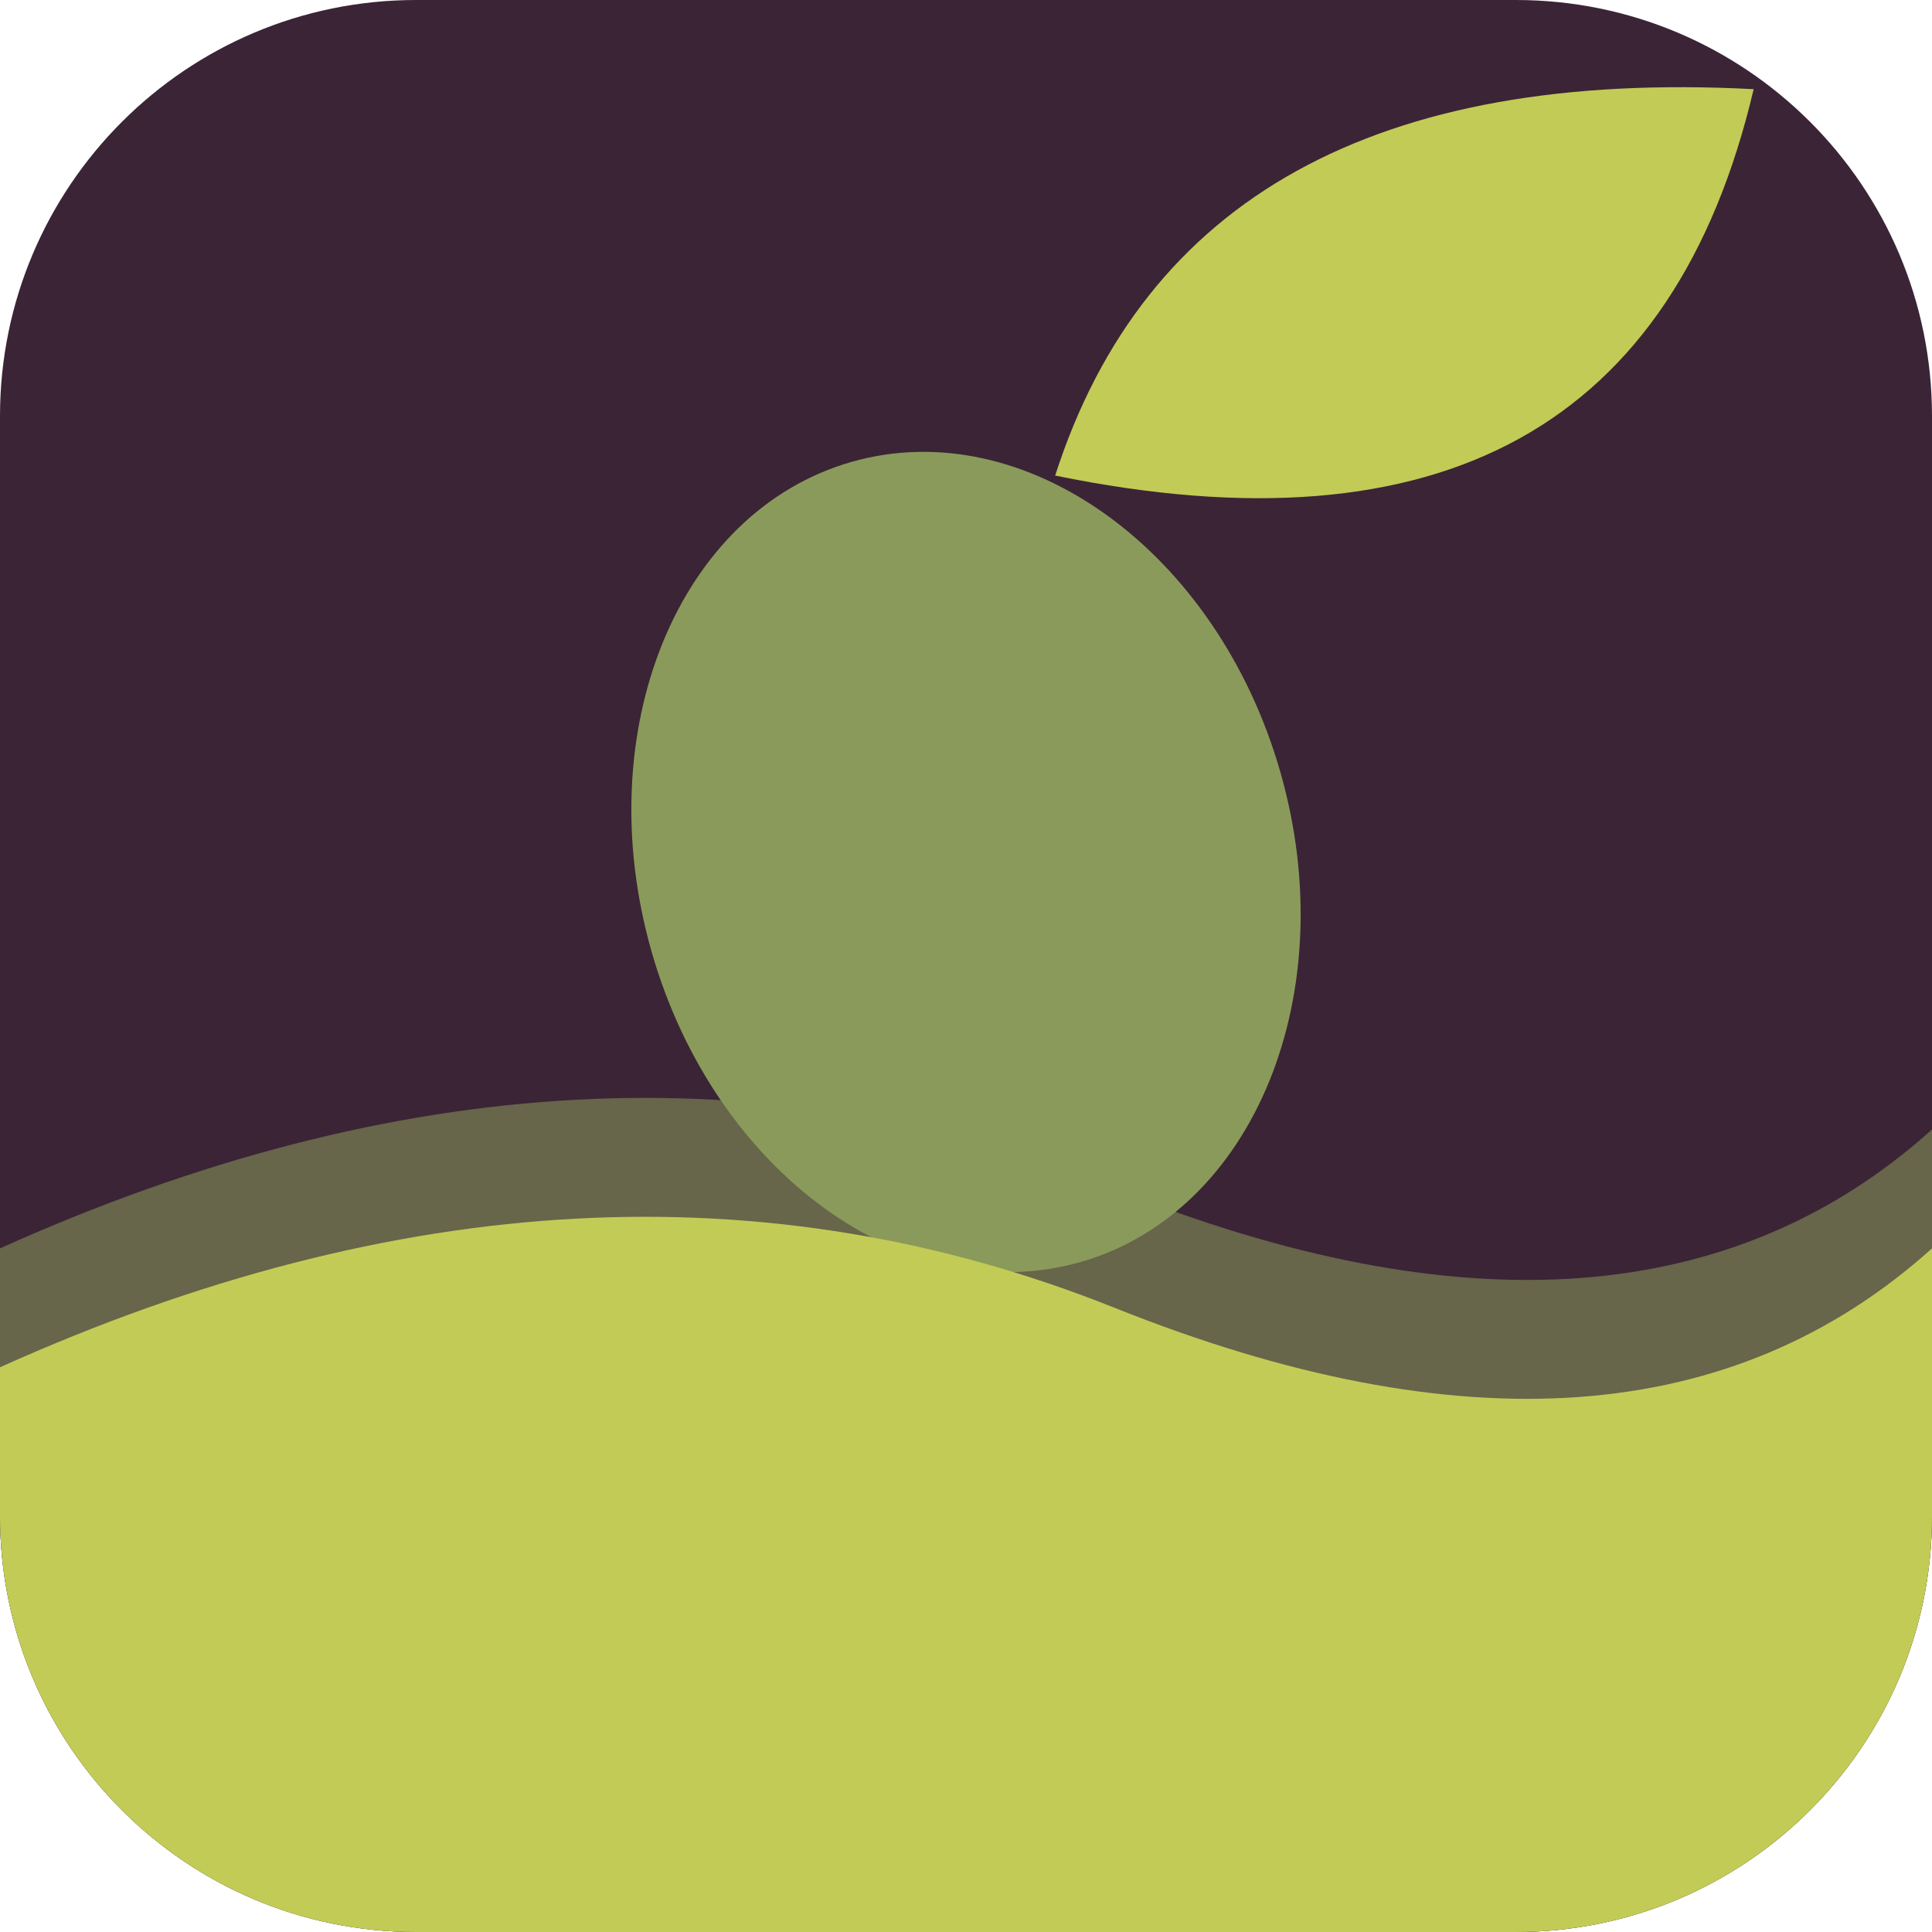
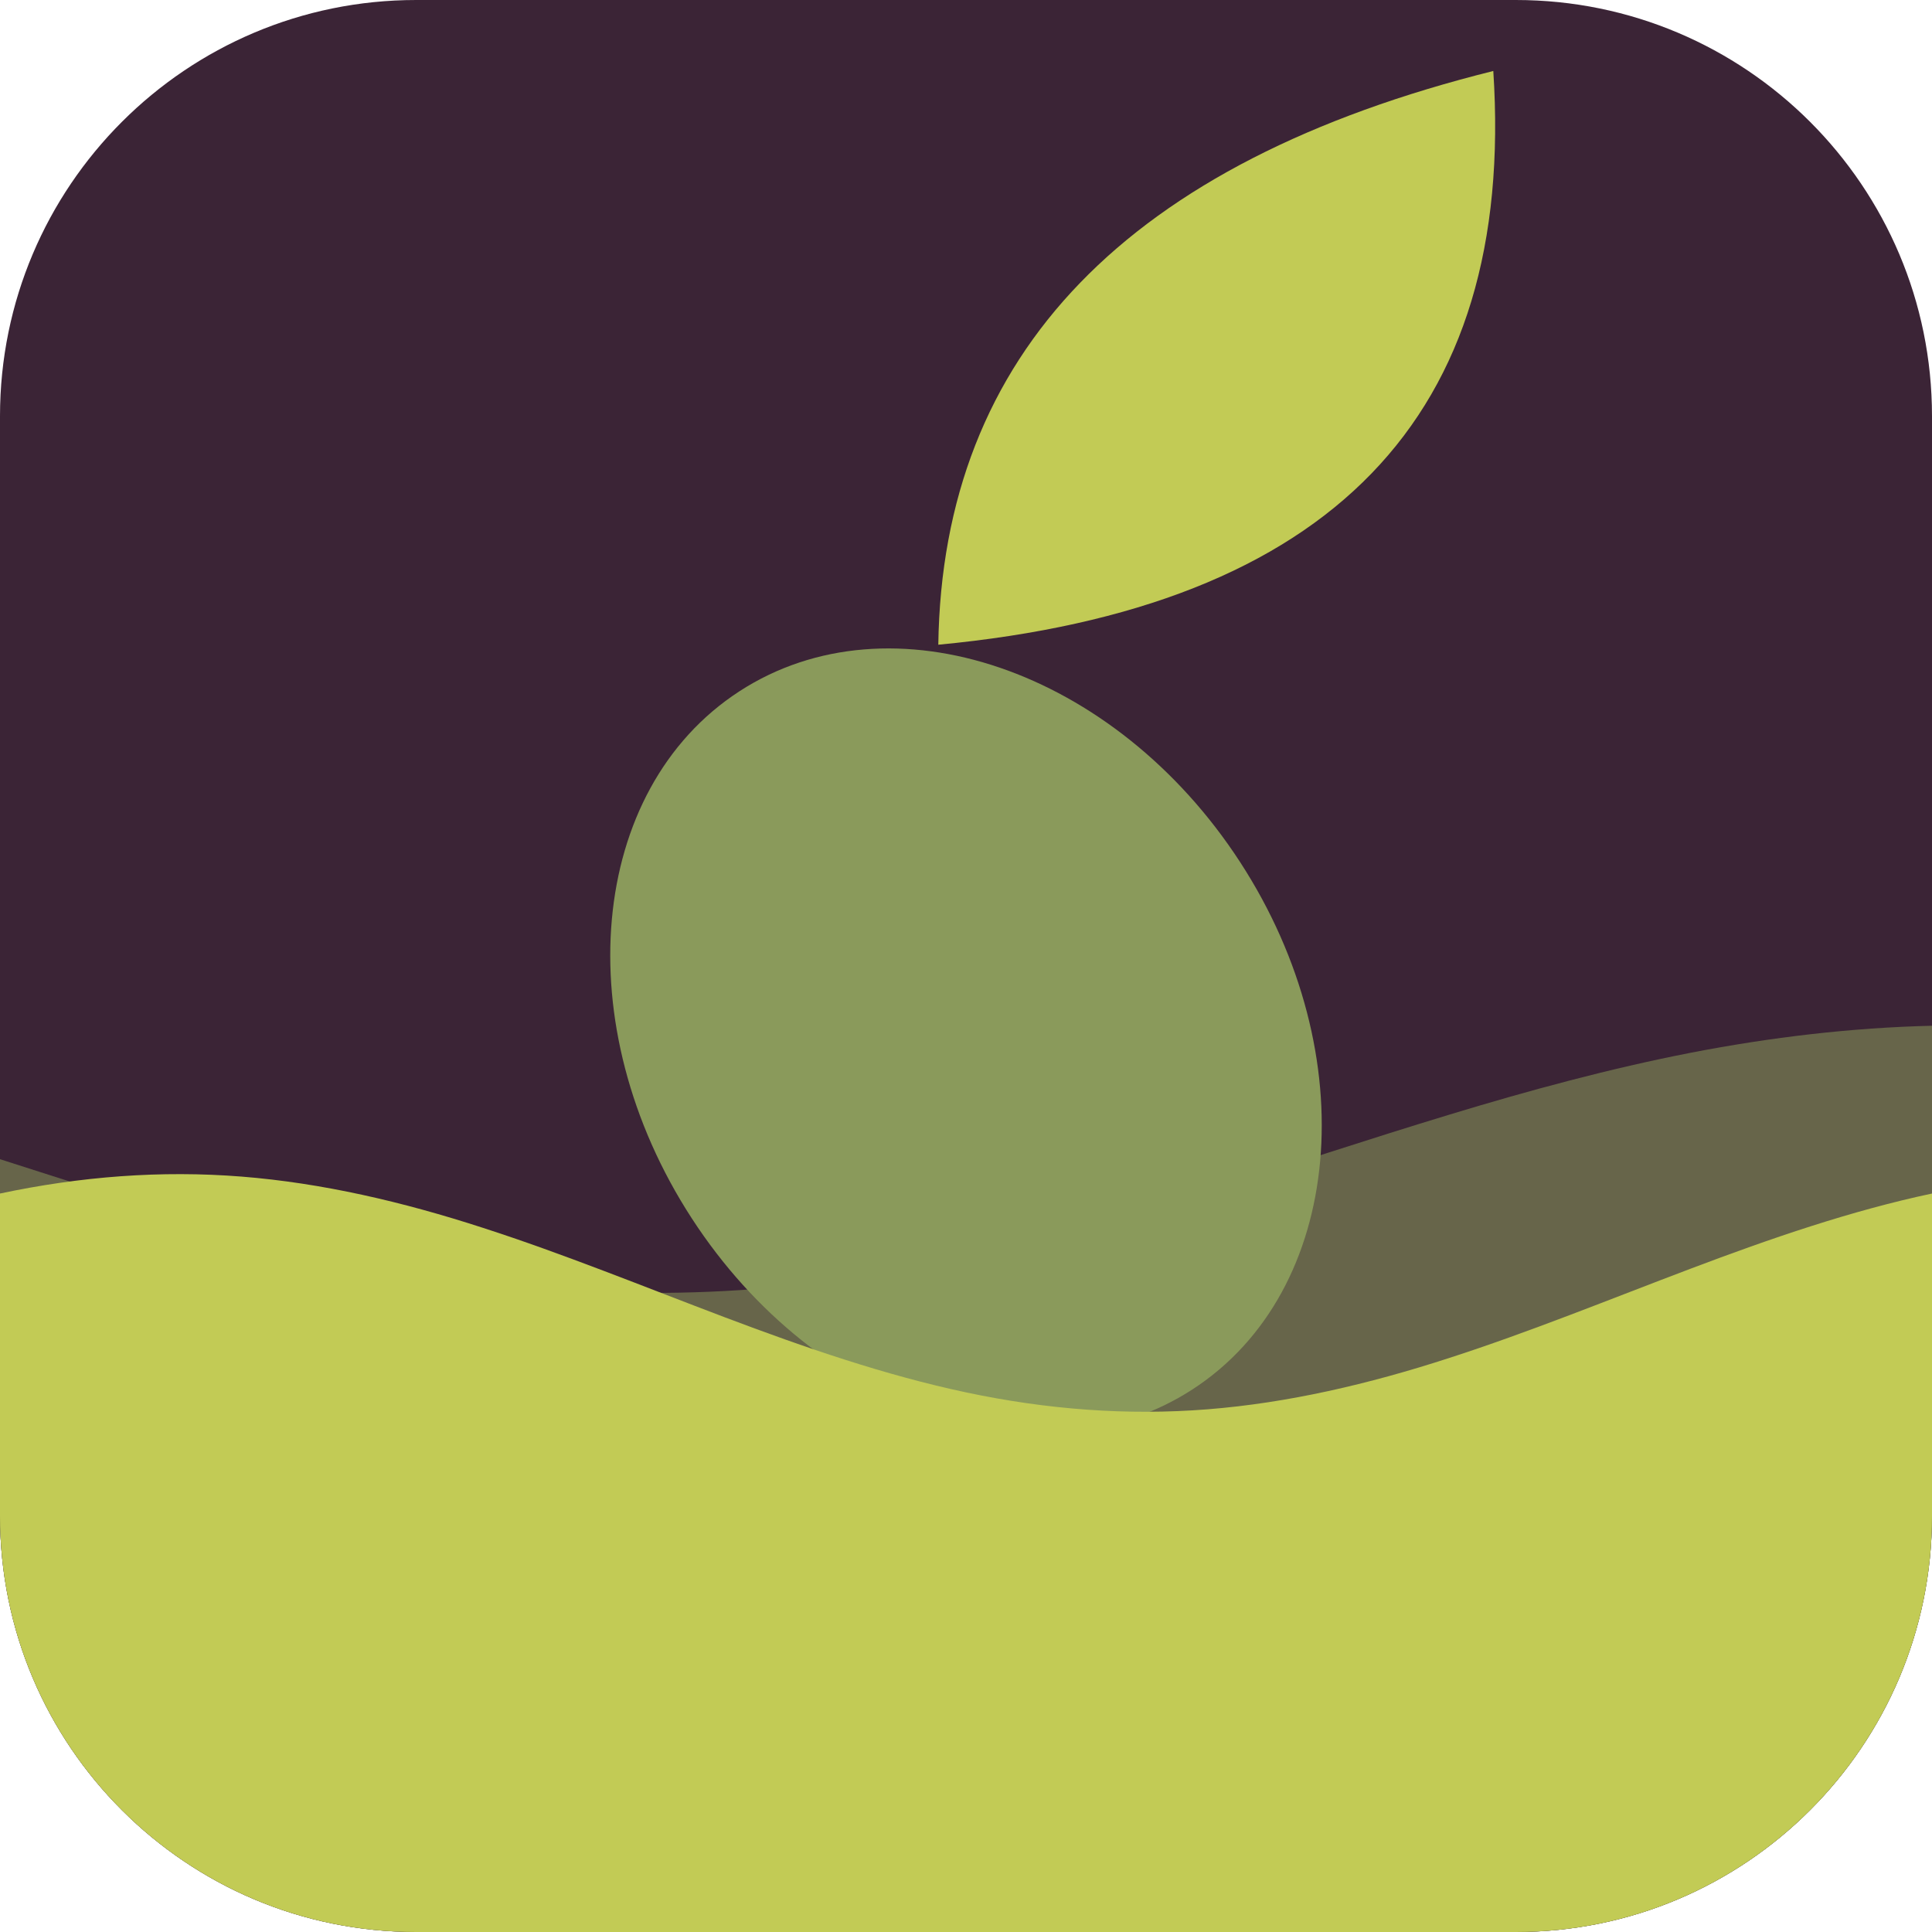
<svg xmlns="http://www.w3.org/2000/svg" width="512" height="512" viewBox="0 0 130 130" role="img" aria-label="Mazono">
  <defs>
    <clipPath id="tile">
      <rect width="130" height="130" rx="28" />
    </clipPath>
  </defs>
  <g clip-path="url(#tile)">
    <rect width="130" height="130" fill="#3B2436" />
  </g>
  <g clip-path="url(#tile)">
-     <path d="M0 84Q40 66 75 80T130 76V130H0Z" fill="#67654A" />
-     <ellipse cx="65" cy="58" rx="22" ry="28" fill="#8A9A5B" transform="rotate(-16 65 58)" />
-     <path d="M71 32Q80 4 118 6Q110 40 71 32Z" fill="#C2CB55" />
-     <path d="M0 92Q40 74 75 88T130 84V130H0Z" fill="#C2CB55" />
+     <path d="M0 78.00C5.42 79.74 10.83 81.48 16.25 82.93C21.67 84.39 27.08 85.56 32.50 86.25C37.92 86.95 43.33 87.16 48.75 86.87C54.17 86.58 59.58 85.77 65.00 84.59C70.42 83.40 75.83 81.84 81.25 80.15C86.67 78.46 92.08 76.65 97.50 75.01C102.92 73.36 108.33 71.90 113.75 70.84C119.17 69.79 124.58 69.15 130.00 69.02V130H0Z" fill="#67654A" />
+     <g transform="translate(0 12) rotate(-17 65 58)">
+       <ellipse cx="65" cy="58" rx="22" ry="28" fill="#8A9A5B" transform="rotate(-16 65 58)" />
+       <path d="M71 32Q80 4 118 6Q110 40 71 32Z" fill="#C2CB55" />
+     </g>
+     <path d="M0 80.31C5.42 79.16 10.83 78.74 16.25 79.17C21.67 79.60 27.08 80.86 32.50 82.62C37.92 84.37 43.33 86.58 48.75 88.63C54.17 90.68 59.58 92.54 65.00 93.69C70.42 94.84 75.83 95.26 81.25 94.83C86.67 94.40 92.08 93.14 97.50 91.38C102.92 89.63 108.33 87.42 113.75 85.37C119.17 83.32 124.58 81.46 130.00 80.31V130H0Z" fill="#C2CB55" />
  </g>
</svg>
